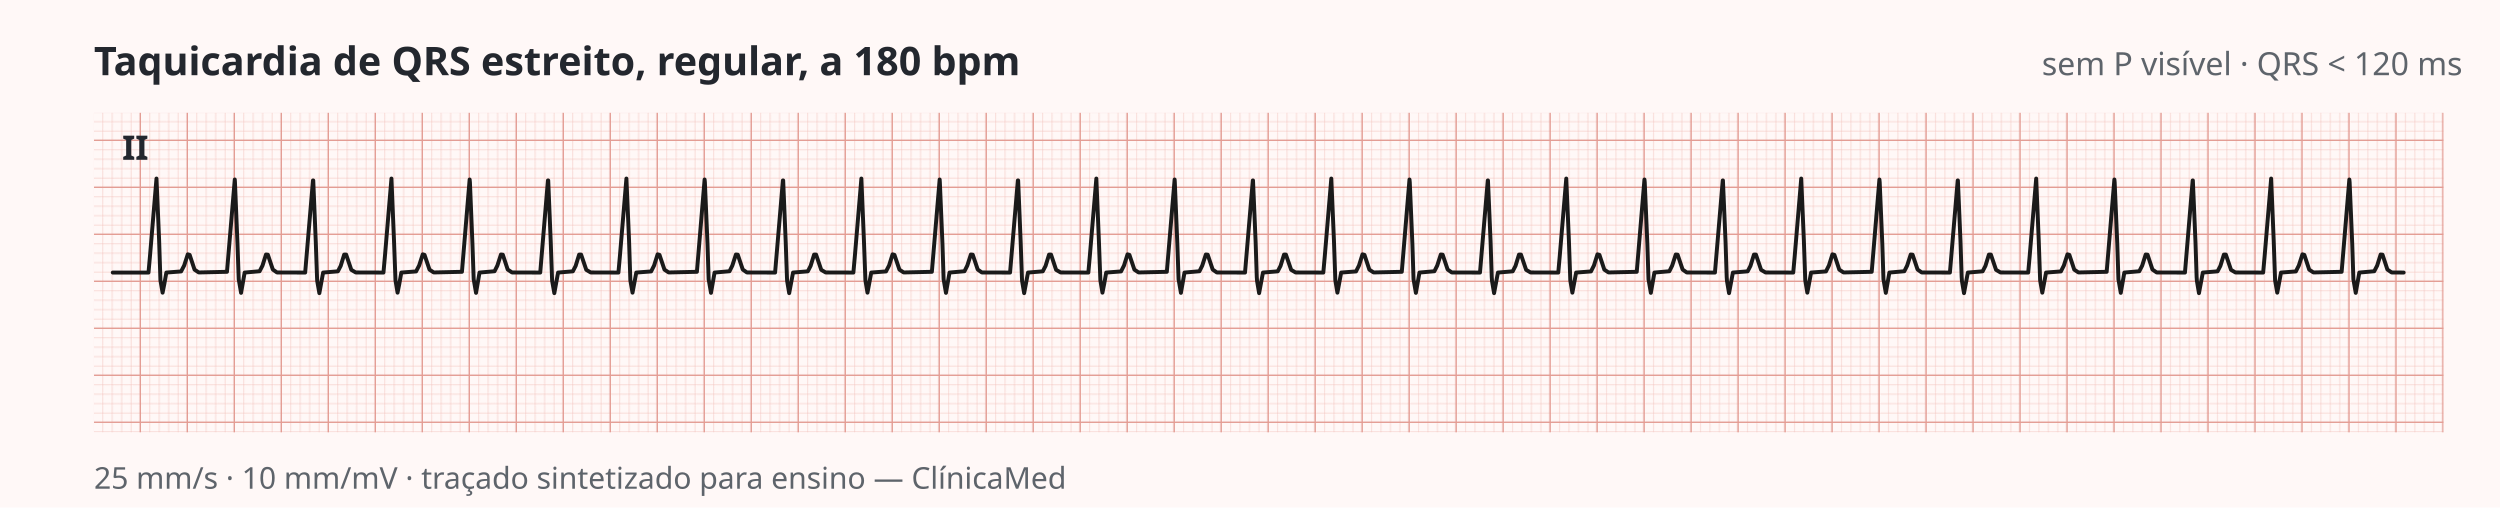
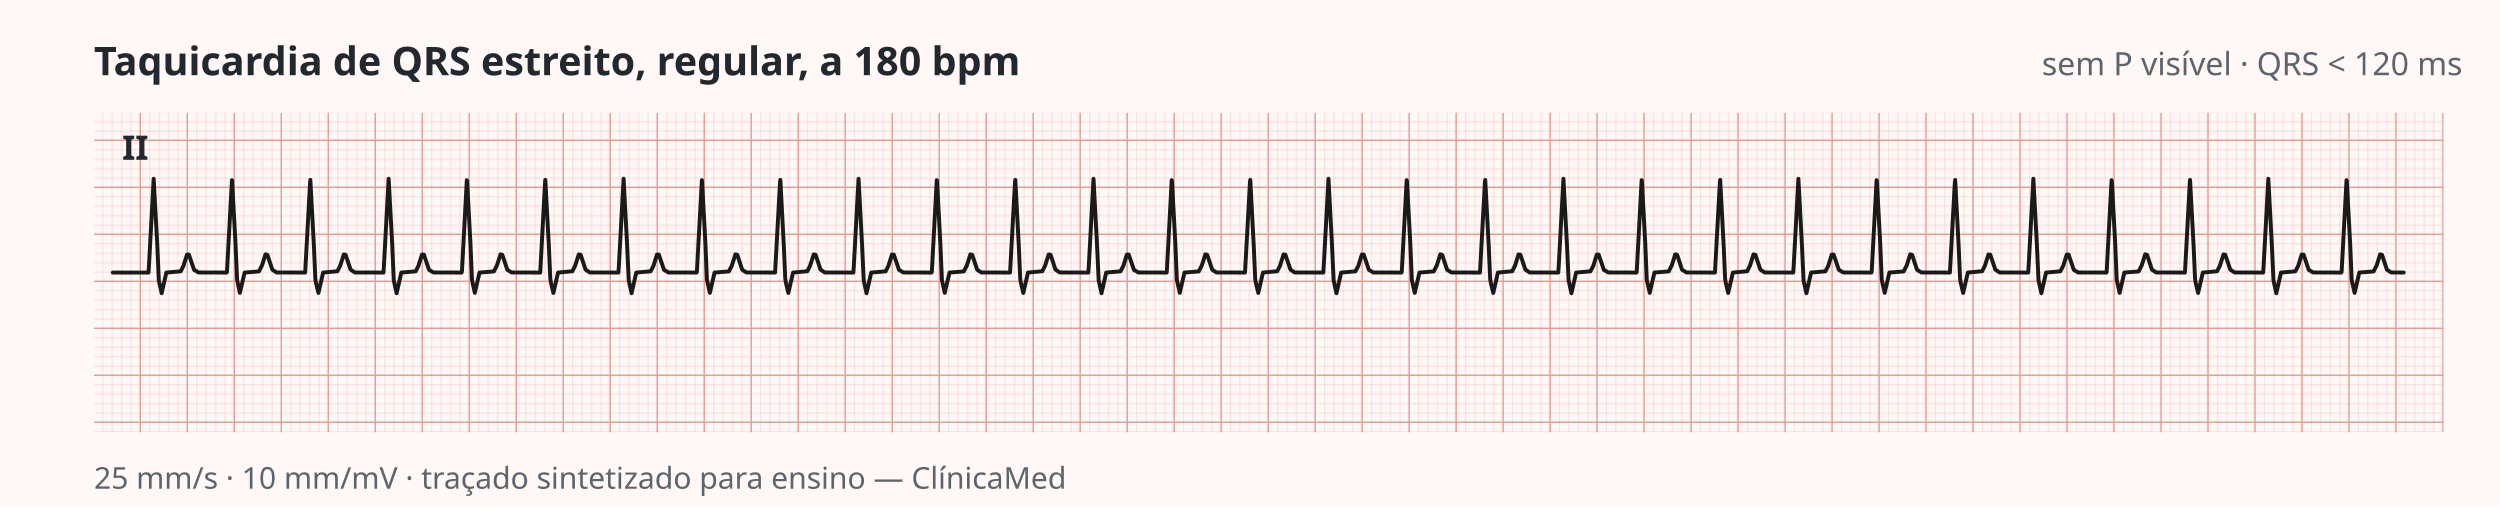
<svg xmlns="http://www.w3.org/2000/svg" viewBox="0 0 266 54" role="img" aria-label="Taquicardia de QRS estreito, regular, a 180 bpm">
  <defs>
    <pattern id="p1" width="1" height="1" patternUnits="userSpaceOnUse">
      <path d="M1 0V1M0 1H1" fill="none" stroke="#F3C9C3" stroke-width=".12" />
    </pattern>
    <pattern id="p5" width="5" height="5" patternUnits="userSpaceOnUse">
      <rect width="5" height="5" fill="url(#p1)" />
      <path d="M5 0V5M0 5H5" fill="none" stroke="#E39C93" stroke-width=".3" />
    </pattern>
  </defs>
  <rect width="266" height="54" fill="#FFF8F7" />
  <rect x="10.0" y="12.0" width="250.0" height="34" fill="url(#p5)" />
  <text x="10.0" y="8" font-family="Figtree,system-ui,sans-serif" font-size="4.2" font-weight="600" fill="#23272E">Taquicardia de QRS estreito, regular, a 180 bpm</text>
  <text x="262" y="8" text-anchor="end" font-family="Figtree,system-ui,sans-serif" font-size="3.4" fill="#5E646B">sem P visível · QRS &lt; 120 ms</text>
-   <path d="M12.00 29.00L15.80 29.00L15.95 27.33L16.65 19.00L16.93 25.55L17.07 29.84L17.30 31.14L17.48 30.24L17.70 29.00L19.27 28.88L19.60 28.24L19.98 27.06L20.18 27.12L20.70 28.69L21.15 28.99L24.15 28.92L24.98 19.10L25.00 19.40L25.27 26.01L25.40 29.71L25.65 31.16L26.03 29.00L27.62 28.86L27.93 28.26L28.30 27.08L28.50 27.10L29.03 28.68L29.47 28.99L32.47 29.00L33.30 19.20L33.33 19.20L33.60 25.77L33.73 29.47L33.75 29.89L33.98 31.19L34.38 29.00L35.95 28.87L36.25 28.29L36.62 27.09L36.83 27.09L37.38 28.71L37.85 28.99L40.80 29.00L40.95 27.33L41.65 19.00L41.92 25.55L42.08 29.84L42.30 31.14L42.48 30.24L42.70 29.00L44.27 28.88L44.60 28.24L44.98 27.06L45.17 27.12L45.70 28.69L46.15 28.99L49.15 28.92L49.97 19.10L50.00 19.40L50.27 26.01L50.40 29.71L50.65 31.16L51.02 29.00L52.62 28.86L52.92 28.26L53.30 27.08L53.50 27.10L54.02 28.68L54.48 28.99L57.48 29.00L58.30 19.20L58.33 19.20L58.60 25.77L58.73 29.47L58.75 29.89L58.98 31.19L59.38 29.00L60.95 28.87L61.25 28.29L61.62 27.09L61.83 27.09L62.38 28.71L62.85 28.99L65.80 29.00L65.95 27.33L66.65 19.00L66.93 25.55L67.07 29.84L67.30 31.14L67.47 30.24L67.70 29.00L69.28 28.88L69.60 28.24L69.97 27.06L70.17 27.12L70.70 28.69L71.15 28.99L74.15 28.92L74.97 19.10L75.00 19.40L75.28 26.01L75.40 29.71L75.65 31.16L76.03 29.00L77.62 28.86L77.92 28.26L78.30 27.08L78.50 27.10L79.03 28.68L79.47 28.99L82.47 29.00L83.30 19.20L83.33 19.20L83.60 25.77L83.73 29.47L83.75 29.89L83.97 31.19L84.38 29.00L85.95 28.87L86.25 28.29L86.62 27.09L86.83 27.09L87.38 28.71L87.85 28.99L90.80 29.00L90.95 27.33L91.65 19.00L91.92 25.55L92.08 29.84L92.30 31.14L92.47 30.24L92.70 29.00L94.27 28.88L94.60 28.24L94.97 27.06L95.17 27.12L95.70 28.69L96.15 28.99L99.15 28.92L99.98 19.10L100.00 19.40L100.28 26.01L100.40 29.71L100.65 31.16L101.03 29.00L102.62 28.86L102.92 28.26L103.30 27.08L103.50 27.10L104.03 28.68L104.47 28.99L107.47 29.00L108.30 19.20L108.33 19.20L108.60 25.77L108.73 29.47L108.75 29.89L108.97 31.19L109.38 29.00L110.95 28.87L111.25 28.29L111.62 27.09L111.83 27.09L112.37 28.71L112.85 28.99L115.80 29.00L115.95 27.33L116.65 19.00L116.92 25.55L117.08 29.84L117.30 31.14L117.48 30.24L117.70 29.00L119.28 28.88L119.60 28.24L119.97 27.06L120.17 27.12L120.70 28.69L121.15 28.99L124.15 28.92L124.98 19.10L125.00 19.40L125.27 26.01L125.40 29.71L125.65 31.16L126.03 29.00L127.62 28.86L127.92 28.26L128.30 27.08L128.50 27.10L129.03 28.68L129.47 28.99L132.47 29.00L133.30 19.20L133.32 19.20L133.60 25.77L133.72 29.47L133.75 29.89L133.97 31.19L134.38 29.00L135.95 28.87L136.25 28.29L136.62 27.09L136.82 27.09L137.38 28.71L137.85 28.99L140.80 29.00L140.95 27.33L141.65 19.00L141.93 25.55L142.08 29.84L142.30 31.14L142.47 30.24L142.70 29.00L144.28 28.88L144.60 28.24L144.97 27.06L145.18 27.12L145.70 28.69L146.15 28.99L149.15 28.92L149.97 19.10L150.00 19.40L150.28 26.01L150.40 29.71L150.65 31.16L151.03 29.00L152.62 28.86L152.92 28.26L153.30 27.08L153.50 27.10L154.03 28.68L154.47 28.99L157.47 29.00L158.30 19.20L158.32 19.20L158.60 25.77L158.72 29.47L158.75 29.89L158.97 31.19L159.38 29.00L160.95 28.87L161.25 28.29L161.62 27.09L161.83 27.09L162.38 28.71L162.85 28.99L165.80 29.00L165.95 27.33L166.65 19.00L166.93 25.55L167.08 29.84L167.30 31.14L167.47 30.24L167.70 29.00L169.28 28.88L169.60 28.24L169.97 27.06L170.18 27.12L170.70 28.69L171.15 28.99L174.15 28.92L174.97 19.10L175.00 19.40L175.28 26.01L175.40 29.71L175.65 31.16L176.03 29.00L177.62 28.86L177.92 28.26L178.30 27.08L178.50 27.10L179.03 28.68L179.47 28.99L182.47 29.00L183.30 19.20L183.32 19.20L183.60 25.77L183.72 29.47L183.75 29.89L183.97 31.19L184.38 29.00L185.95 28.87L186.25 28.29L186.62 27.09L186.83 27.09L187.38 28.71L187.85 28.99L190.80 29.00L190.95 27.33L191.65 19.00L191.93 25.55L192.08 29.84L192.30 31.14L192.47 30.24L192.70 29.00L194.28 28.88L194.60 28.24L194.97 27.06L195.18 27.12L195.70 28.69L196.15 28.99L199.15 28.92L199.97 19.10L200.00 19.40L200.28 26.01L200.40 29.71L200.65 31.16L201.03 29.00L202.62 28.86L202.92 28.26L203.30 27.08L203.50 27.10L204.03 28.68L204.47 28.99L207.47 29.00L208.30 19.20L208.32 19.20L208.60 25.77L208.72 29.47L208.75 29.89L208.97 31.19L209.38 29.00L210.95 28.87L211.25 28.29L211.62 27.09L211.83 27.09L212.38 28.71L212.85 28.99L215.80 29.00L215.95 27.33L216.65 19.00L216.92 25.55L217.07 29.84L217.30 31.14L217.47 30.24L217.70 29.00L219.28 28.88L219.60 28.24L219.98 27.06L220.18 27.12L220.70 28.69L221.15 28.99L224.15 28.92L224.97 19.10L225.00 19.40L225.28 26.01L225.40 29.71L225.65 31.16L226.03 29.00L227.62 28.86L227.93 28.26L228.30 27.08L228.50 27.10L229.02 28.68L229.47 28.99L232.48 29.00L233.30 19.20L233.32 19.20L233.60 25.77L233.72 29.47L233.75 29.89L233.97 31.19L234.38 29.00L235.95 28.87L236.25 28.29L236.62 27.09L236.83 27.09L237.38 28.71L237.85 28.99L240.80 29.00L240.95 27.33L241.65 19.00L241.92 25.55L242.07 29.84L242.30 31.14L242.47 30.24L242.70 29.00L244.28 28.88L244.60 28.24L244.98 27.06L245.18 27.12L245.70 28.69L246.15 28.99L249.15 28.92L249.97 19.10L250.00 19.40L250.28 26.01L250.40 29.71L250.65 31.16L251.03 29.00L252.62 28.86L252.93 28.26L253.30 27.08L253.50 27.10L254.02 28.68L254.47 28.99L255.75 29.00" fill="none" stroke="#1A1A1A" stroke-width="0.42" stroke-linejoin="round" stroke-linecap="round" />
+   <path d="M12.00 29.00L15.80 29.00L15.85 28.26L16.35 19.02L16.73 25.98L16.88 29.43L16.90 29.85L17.20 31.20L17.70 29.00L19.23 28.87L19.52 28.28L19.90 27.09L20.10 27.09L20.65 28.71L21.12 28.99L24.12 29.00L24.15 28.88L24.68 19.17L24.70 19.29L25.05 25.79L25.23 29.81L25.52 31.16L26.03 29.00L27.55 28.88L27.88 28.23L28.25 27.06L28.45 27.12L28.98 28.70L29.42 28.99L32.47 29.00L33.00 19.32L33.02 19.14L33.40 26.17L33.55 29.62L33.60 30.00L33.88 31.17L34.38 29.00L35.90 28.86L36.20 28.26L36.58 27.07L36.77 27.11L37.30 28.68L37.75 28.99L40.80 29.00L40.85 28.26L41.35 19.02L41.73 25.98L41.88 29.43L41.90 29.85L42.20 31.20L42.70 29.00L44.23 28.87L44.52 28.28L44.90 27.09L45.10 27.09L45.65 28.71L46.12 28.99L49.12 29.00L49.15 28.88L49.67 19.17L49.70 19.29L50.05 25.79L50.22 29.81L50.52 31.16L51.02 29.00L52.55 28.88L52.88 28.23L53.25 27.06L53.45 27.12L53.98 28.70L54.43 28.99L57.48 29.00L58.00 19.32L58.02 19.14L58.40 26.17L58.55 29.62L58.60 30.00L58.88 31.17L59.38 29.00L60.90 28.86L61.20 28.26L61.58 27.07L61.78 27.11L62.30 28.68L62.75 28.99L65.80 29.00L65.85 28.26L66.35 19.02L66.72 25.98L66.88 29.43L66.90 29.85L67.20 31.20L67.70 29.00L69.22 28.87L69.53 28.28L69.90 27.09L70.10 27.09L70.65 28.71L71.12 28.99L74.12 29.00L74.15 28.88L74.68 19.17L74.70 19.29L75.05 25.79L75.22 29.81L75.53 31.16L76.03 29.00L77.55 28.88L77.88 28.23L78.25 27.06L78.45 27.12L78.97 28.70L79.42 28.99L82.47 29.00L83.00 19.32L83.03 19.14L83.40 26.17L83.55 29.62L83.60 30.00L83.88 31.17L84.38 29.00L85.90 28.86L86.20 28.26L86.58 27.07L86.78 27.11L87.30 28.68L87.75 28.99L90.80 29.00L90.85 28.26L91.35 19.02L91.72 25.98L91.88 29.43L91.90 29.85L92.20 31.20L92.70 29.00L94.23 28.87L94.53 28.28L94.90 27.09L95.10 27.09L95.65 28.71L96.12 28.99L99.12 29.00L99.15 28.88L99.67 19.17L99.70 19.29L100.05 25.79L100.22 29.81L100.52 31.16L101.03 29.00L102.55 28.88L102.88 28.23L103.25 27.06L103.45 27.12L103.97 28.70L104.42 28.99L107.47 29.00L108.00 19.32L108.03 19.14L108.40 26.17L108.55 29.62L108.60 30.00L108.88 31.17L109.38 29.00L110.90 28.86L111.20 28.26L111.58 27.07L111.78 27.11L112.30 28.68L112.75 28.99L115.80 29.00L115.85 28.26L116.35 19.02L116.72 25.98L116.88 29.43L116.90 29.85L117.20 31.20L117.70 29.00L119.22 28.87L119.53 28.28L119.90 27.09L120.10 27.09L120.65 28.71L121.12 28.99L124.13 29.00L124.15 28.88L124.67 19.17L124.70 19.29L125.05 25.79L125.22 29.81L125.53 31.16L126.03 29.00L127.55 28.88L127.88 28.23L128.25 27.06L128.45 27.12L128.98 28.70L129.43 28.99L132.47 29.00L133.00 19.32L133.03 19.14L133.40 26.17L133.55 29.62L133.60 30.00L133.88 31.17L134.38 29.00L135.90 28.86L136.20 28.26L136.57 27.07L136.77 27.11L137.30 28.68L137.75 28.99L140.80 29.00L140.85 28.26L141.35 19.02L141.72 25.98L141.88 29.43L141.90 29.85L142.20 31.20L142.70 29.00L144.22 28.87L144.53 28.28L144.90 27.09L145.10 27.09L145.65 28.71L146.12 28.99L149.12 29.00L149.15 28.88L149.67 19.17L149.70 19.29L150.05 25.79L150.22 29.81L150.53 31.16L151.03 29.00L152.55 28.88L152.88 28.23L153.25 27.06L153.45 27.12L153.97 28.70L154.43 28.99L157.47 29.00L158.00 19.32L158.03 19.14L158.40 26.17L158.55 29.62L158.60 30.00L158.88 31.17L159.38 29.00L160.90 28.86L161.20 28.26L161.57 27.07L161.77 27.11L162.30 28.68L162.75 28.99L165.80 29.00L165.85 28.26L166.35 19.02L166.72 25.98L166.88 29.43L166.90 29.85L167.20 31.20L167.70 29.00L169.22 28.87L169.53 28.28L169.90 27.09L170.10 27.09L170.65 28.71L171.12 28.99L174.12 29.00L174.15 28.88L174.67 19.17L174.70 19.29L175.05 25.79L175.22 29.81L175.53 31.16L176.03 29.00L177.55 28.88L177.88 28.23L178.25 27.06L178.45 27.12L178.97 28.70L179.43 28.99L182.47 29.00L183.00 19.32L183.03 19.14L183.40 26.17L183.55 29.62L183.60 30.00L183.88 31.17L184.38 29.00L185.90 28.86L186.20 28.26L186.57 27.07L186.77 27.11L187.30 28.68L187.75 28.99L190.80 29.00L190.85 28.26L191.35 19.02L191.72 25.98L191.88 29.43L191.90 29.85L192.20 31.20L192.70 29.00L194.22 28.87L194.53 28.28L194.90 27.09L195.10 27.09L195.65 28.71L196.12 28.99L199.12 29.00L199.15 28.88L199.67 19.17L199.70 19.29L200.05 25.79L200.22 29.81L200.53 31.16L201.03 29.00L202.55 28.88L202.88 28.23L203.25 27.06L203.45 27.12L203.97 28.70L204.43 28.99L207.47 29.00L208.00 19.32L208.03 19.14L208.40 26.17L208.55 29.62L208.60 30.00L208.88 31.17L209.38 29.00L210.90 28.86L211.20 28.26L211.57 27.07L211.77 27.11L212.30 28.68L212.75 28.99L215.80 29.00L215.85 28.26L216.35 19.02L216.72 25.98L216.88 29.43L216.90 29.85L217.20 31.20L217.70 29.00L219.22 28.87L219.53 28.28L219.90 27.09L220.10 27.09L220.65 28.71L221.12 28.99L224.12 29.00L224.15 28.88L224.67 19.17L224.70 19.29L225.05 25.79L225.22 29.81L225.53 31.16L226.03 29.00L227.55 28.88L227.88 28.23L228.25 27.06L228.45 27.12L228.97 28.70L229.42 28.99L232.48 29.00L233.00 19.32L233.02 19.14L233.40 26.17L233.55 29.62L233.60 30.00L233.88 31.17L234.38 29.00L235.90 28.86L236.20 28.26L236.58 27.07L236.77 27.11L237.30 28.68L237.75 28.99L240.80 29.00L240.85 28.26L241.35 19.02L241.72 25.98L241.88 29.43L241.90 29.85L242.20 31.20L242.70 29.00L244.22 28.87L244.53 28.28L244.90 27.09L245.10 27.09L245.65 28.71L246.12 28.99L249.12 29.00L249.15 28.88L249.67 19.17L249.70 19.29L250.05 25.79L250.22 29.81L250.53 31.16L251.03 29.00L252.55 28.88L252.88 28.23L253.25 27.06L253.45 27.12L253.97 28.70L254.42 28.99L255.75 29.00" fill="none" stroke="#1A1A1A" stroke-width="0.42" stroke-linejoin="round" stroke-linecap="round" />
  <text x="13" y="17" font-family="Figtree,system-ui,sans-serif" font-size="3.6" font-weight="600" fill="#23272E">II</text>
  <text x="10.0" y="52" font-family="Figtree,system-ui,sans-serif" font-size="3.2" fill="#5E646B">25 mm/s · 10 mm/mV · traçado sintetizado para ensino — ClínicaMed</text>
</svg>
